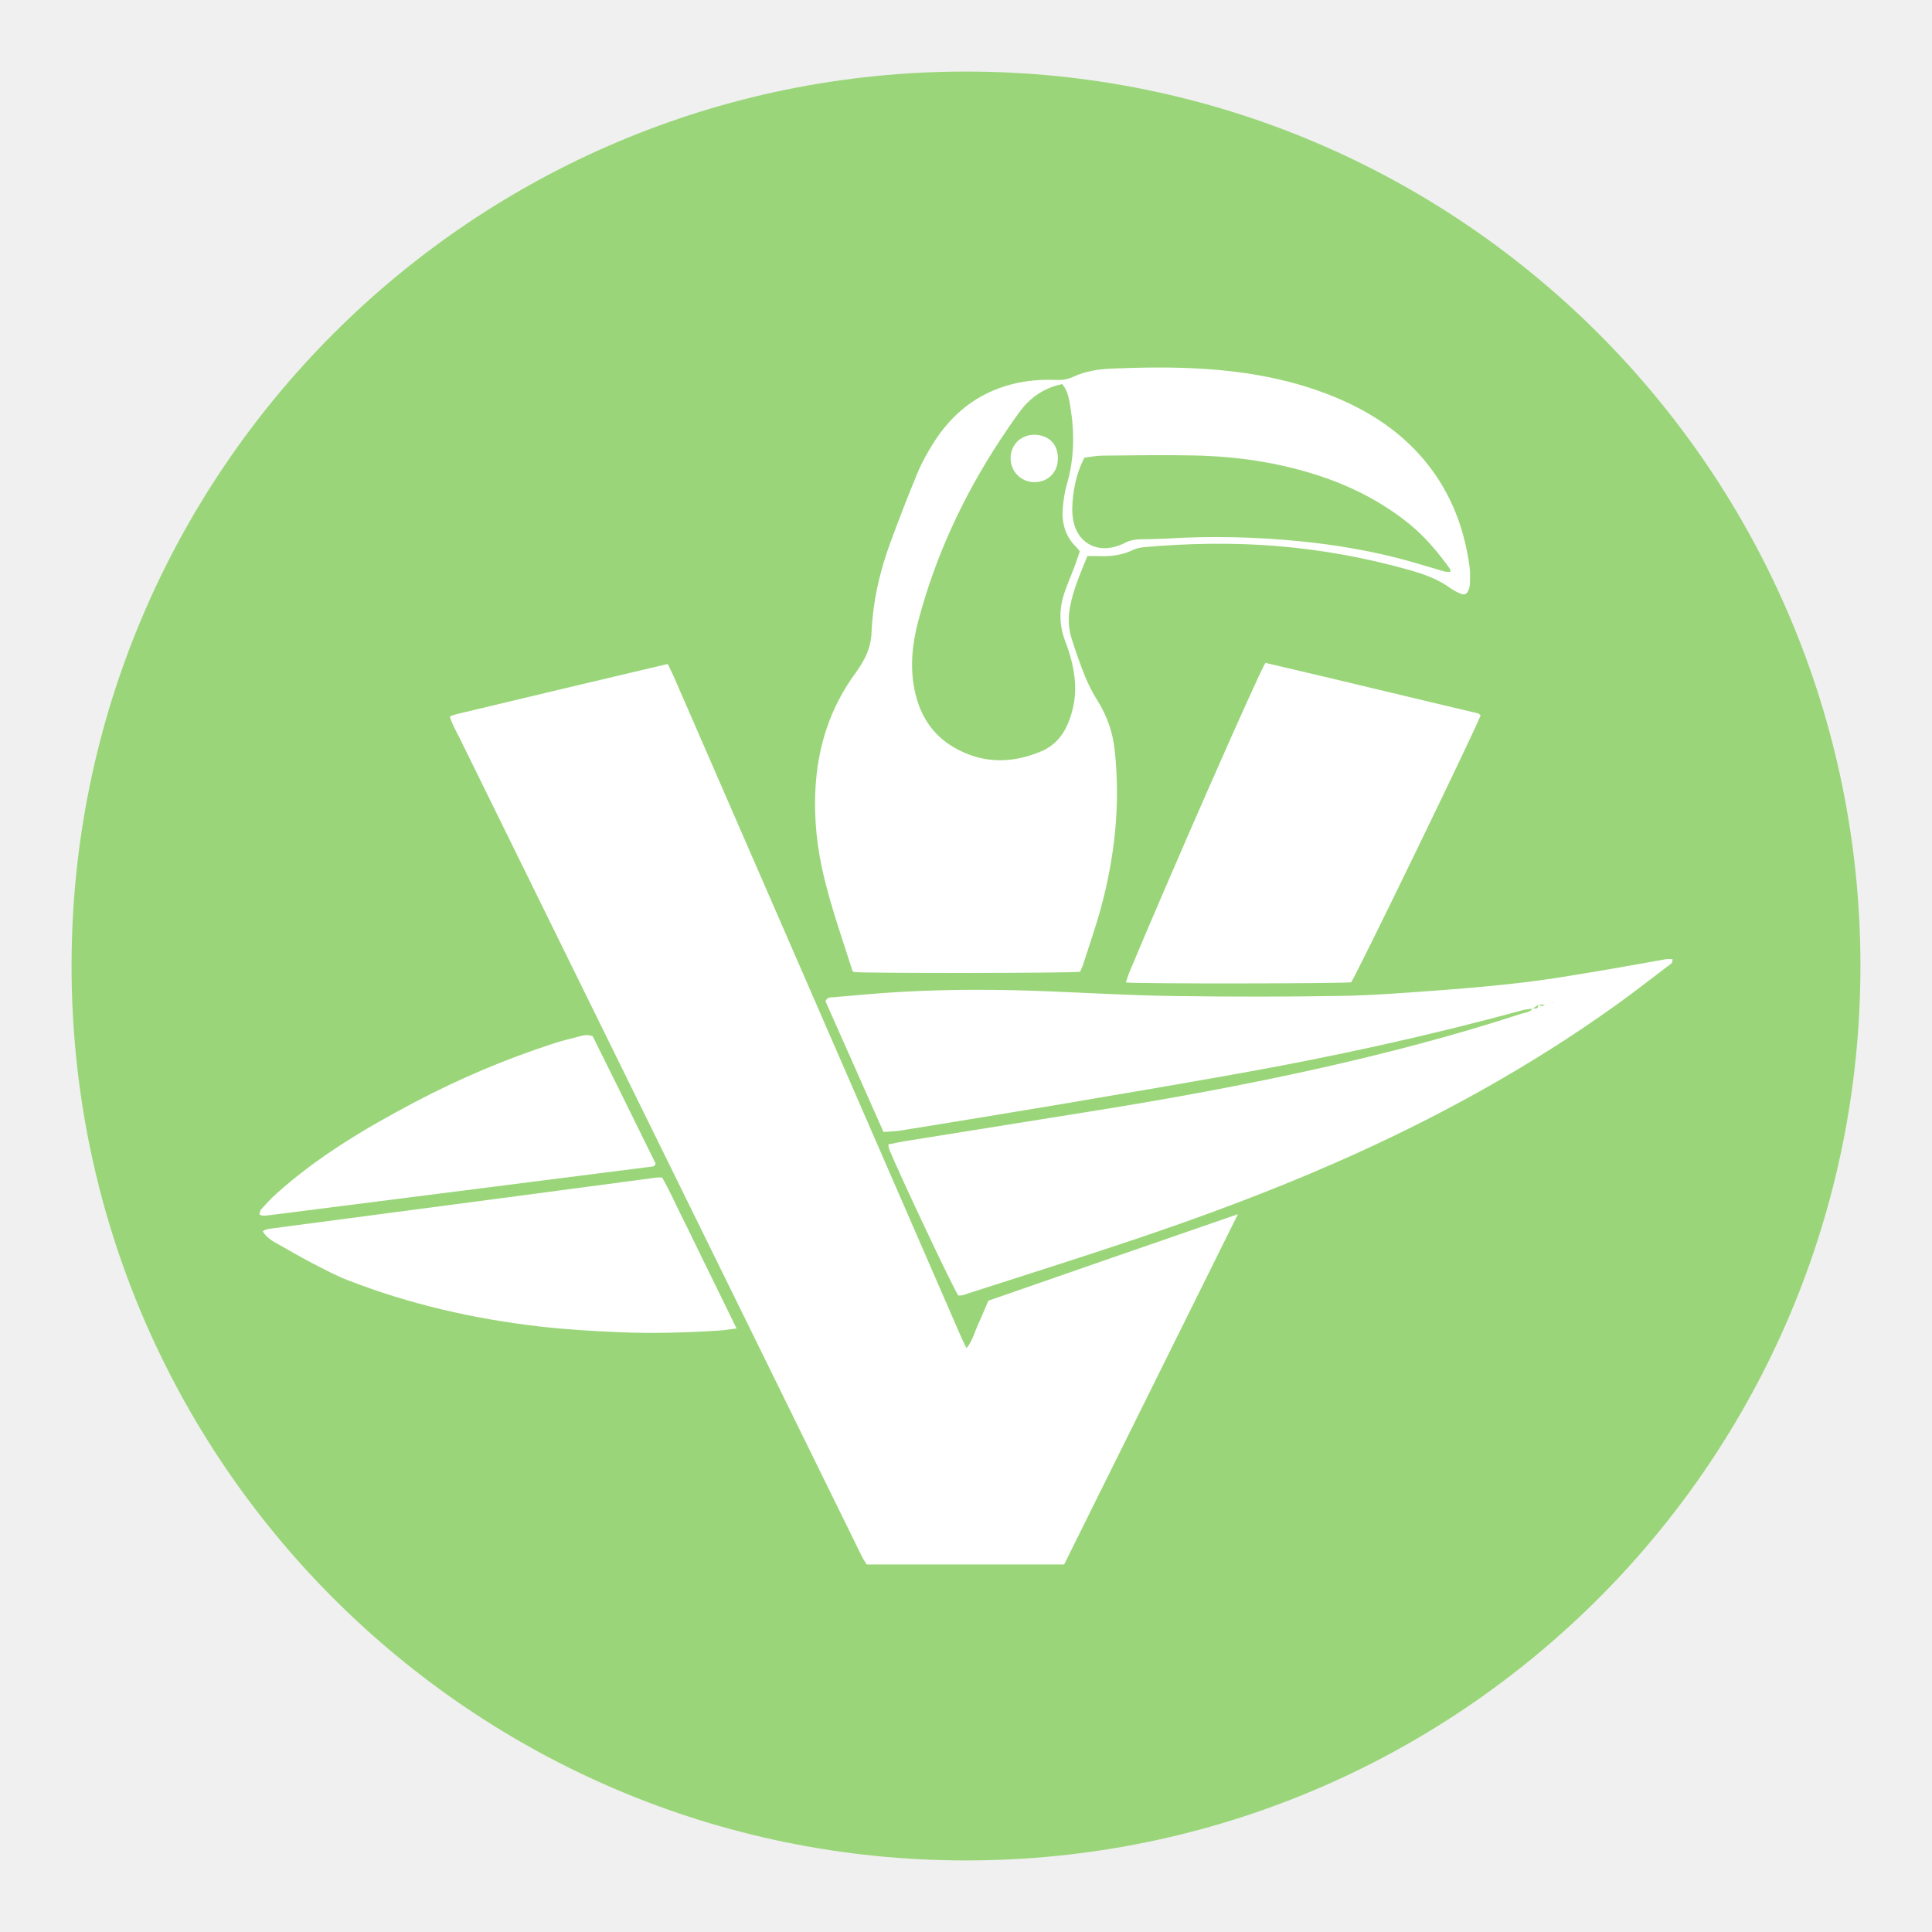
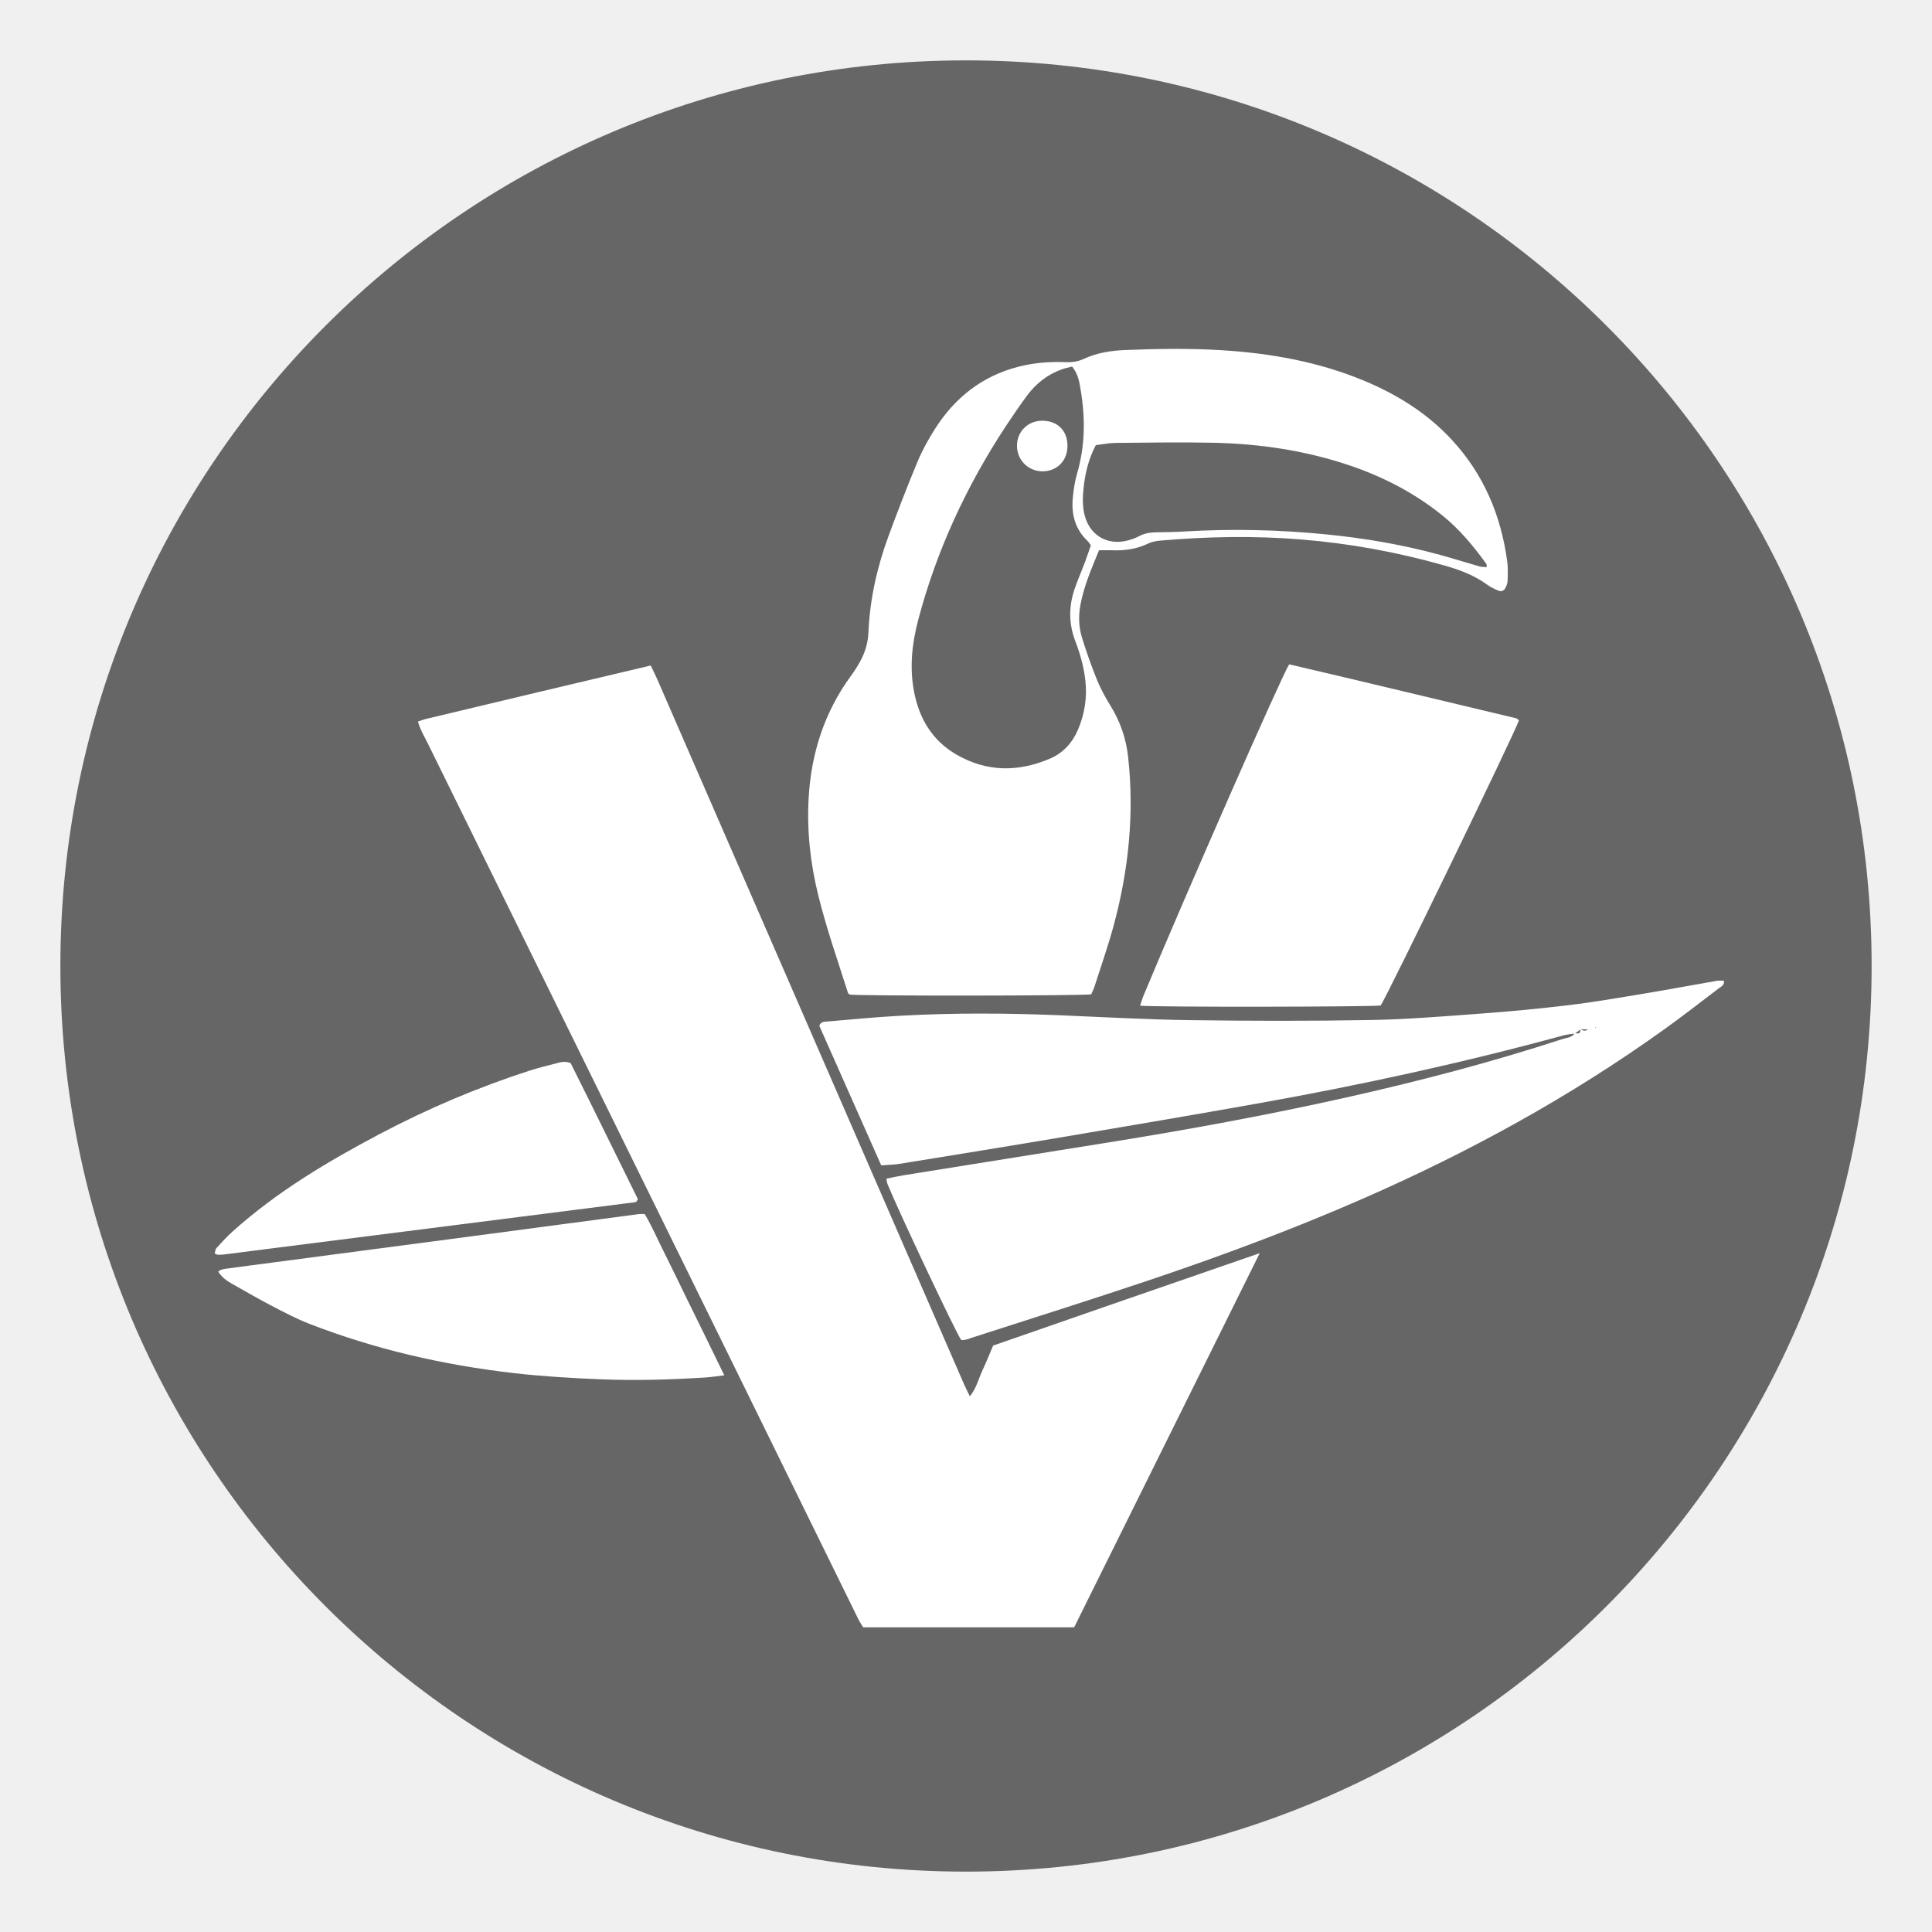
- <svg xmlns="http://www.w3.org/2000/svg" version="1.1" x="0px" y="0px" viewBox="0 0 54 54" enable-background="new 0 0 54 54" xml:space="preserve">
-   <g id="_x31_170px_grid">
- </g>
-   <g id="Layer_3">
- </g>
-   <g id="Layer_2">
- </g>
-   <g id="SVG">
- </g>
-   <g id="Layer_4">
+ <svg xmlns="http://www.w3.org/2000/svg" version="1.1" id="Capa_1" x="0px" y="0px" width="64px" height="64px" viewBox="0 0 64 64" enable-background="new 0 0 64 64" xml:space="preserve">
+   <circle opacity="0.8" fill="#444444" cx="32" cy="32" r="30" />
+   <g>
    <g>
-       <circle opacity="0.75" fill="#7DCE51" cx="27" cy="27" r="25" />
      <g>
        <g>
-           <g>
-             <path fill="#FFFFFF" d="M29.743,43.727c-1.851,0-3.676,0-5.521,0c-0.041-0.069-0.091-0.142-0.13-0.22       c-1.057-2.151-2.113-4.303-3.17-6.455c-1.156-2.352-2.313-4.704-3.469-7.056c-1.537-3.126-3.076-6.252-4.612-9.378       c-0.093-0.189-0.205-0.37-0.269-0.593c0.075-0.025,0.134-0.051,0.196-0.066c1.958-0.47,3.918-0.935,5.895-1.401       c0.061,0.126,0.117,0.234,0.165,0.344c1.279,2.937,2.557,5.874,3.835,8.812c1.399,3.215,2.797,6.43,4.196,9.644       c0.044,0.101,0.095,0.2,0.155,0.325c0.173-0.211,0.226-0.455,0.327-0.672c0.099-0.212,0.186-0.431,0.283-0.656       c2.302-0.8,4.602-1.599,6.976-2.418C32.958,37.245,31.357,40.474,29.743,43.727z" />
-           </g>
-           <g>
-             <path fill="#FFFFFF" d="M42.844,28.189c-0.098,0.016-0.2,0.022-0.295,0.048c-2.639,0.72-5.308,1.302-8,1.781       c-1.687,0.301-3.377,0.588-5.066,0.873c-1.436,0.242-2.873,0.475-4.311,0.708c-0.153,0.025-0.309,0.026-0.478,0.04       c-0.547-1.233-1.087-2.45-1.621-3.654c0.045-0.114,0.134-0.105,0.206-0.111c0.636-0.054,1.272-0.116,1.91-0.151       c1.4-0.078,2.8-0.07,4.201-0.012c1.131,0.046,2.262,0.112,3.393,0.128c1.569,0.022,3.139,0.024,4.707-0.003       c0.951-0.017,1.903-0.095,2.852-0.165c0.782-0.058,1.564-0.13,2.342-0.224c0.656-0.079,1.308-0.192,1.959-0.3       c0.641-0.106,1.279-0.226,1.92-0.337c0.06-0.01,0.124-0.001,0.184-0.001c0.011,0.123-0.077,0.153-0.134,0.197       c-0.482,0.367-0.959,0.738-1.451,1.091c-2.451,1.755-5.081,3.194-7.84,4.404c-1.838,0.806-3.717,1.505-5.618,2.144       c-1.528,0.514-3.067,0.997-4.602,1.493c-0.105,0.034-0.208,0.084-0.318,0.07c-0.149-0.215-1.617-3.322-1.925-4.073       c-0.016-0.039-0.019-0.083-0.033-0.147c0.156-0.031,0.296-0.064,0.438-0.087c1.803-0.29,3.606-0.577,5.409-0.867       c2.057-0.331,4.106-0.706,6.14-1.16c1.925-0.43,3.831-0.927,5.707-1.539c0.111-0.036,0.244-0.034,0.318-0.151       c0.136,0.009,0.136,0.009,0.162-0.106c0.053,0.029,0.104,0.068,0.183,0.002c-0.077,0-0.13,0-0.182,0       C42.95,28.115,42.897,28.152,42.844,28.189z M43.376,28.014l-0.002,0.019l0.026-0.008L43.376,28.014z" />
-           </g>
-           <g>
-             <path fill="#FFFFFF" d="M30.393,15.542c-0.193,0.477-0.397,0.935-0.488,1.436c-0.054,0.295-0.042,0.584,0.045,0.864       c0.114,0.363,0.239,0.723,0.382,1.075c0.097,0.237,0.219,0.467,0.354,0.684c0.26,0.417,0.414,0.863,0.468,1.352       c0.165,1.502,0.011,2.976-0.384,4.427c-0.144,0.529-0.327,1.047-0.494,1.57c-0.024,0.074-0.06,0.144-0.088,0.211       c-0.265,0.04-5.991,0.046-6.323,0.007c-0.015-0.015-0.037-0.029-0.043-0.047c-0.268-0.843-0.561-1.678-0.774-2.538       c-0.209-0.844-0.305-1.697-0.254-2.566c0.067-1.169,0.413-2.241,1.109-3.193c0.105-0.144,0.203-0.297,0.281-0.456       c0.104-0.212,0.165-0.441,0.175-0.679c0.038-0.87,0.226-1.71,0.527-2.523c0.24-0.651,0.489-1.3,0.756-1.94       c0.124-0.298,0.284-0.586,0.457-0.859c0.519-0.817,1.231-1.382,2.181-1.627c0.405-0.105,0.817-0.137,1.233-0.12       c0.171,0.007,0.327-0.014,0.487-0.089c0.339-0.158,0.707-0.214,1.078-0.229c0.84-0.034,1.681-0.047,2.521,0.005       c1.282,0.079,2.535,0.302,3.729,0.799c0.869,0.362,1.653,0.851,2.297,1.547c0.836,0.903,1.288,1.982,1.45,3.191       c0.022,0.165,0.014,0.336,0.007,0.504c-0.002,0.064-0.029,0.13-0.059,0.188c-0.034,0.065-0.101,0.097-0.171,0.068       c-0.103-0.043-0.208-0.088-0.297-0.154c-0.349-0.258-0.745-0.4-1.158-0.517c-1.223-0.345-2.464-0.571-3.731-0.673       c-1.222-0.098-2.441-0.075-3.66,0.03c-0.11,0.009-0.227,0.028-0.324,0.075c-0.312,0.153-0.64,0.193-0.981,0.178       C30.614,15.539,30.524,15.542,30.393,15.542z M29.69,10.735c-0.093,0.025-0.181,0.042-0.264,0.072       c-0.382,0.135-0.687,0.376-0.924,0.7c-0.186,0.253-0.363,0.512-0.536,0.774c-1.037,1.575-1.823,3.264-2.304,5.09       c-0.164,0.625-0.23,1.256-0.103,1.897c0.137,0.694,0.48,1.257,1.097,1.618c0.793,0.463,1.621,0.466,2.453,0.111       c0.344-0.147,0.586-0.413,0.733-0.755c0.175-0.409,0.243-0.837,0.195-1.282c-0.039-0.359-0.135-0.703-0.264-1.039       c-0.176-0.458-0.174-0.921-0.012-1.381c0.081-0.233,0.18-0.459,0.267-0.689c0.055-0.145,0.102-0.294,0.152-0.438       c-0.038-0.049-0.062-0.088-0.094-0.118c-0.315-0.304-0.417-0.684-0.38-1.105c0.019-0.222,0.053-0.447,0.115-0.66       c0.208-0.715,0.216-1.437,0.095-2.164C29.881,11.156,29.855,10.941,29.69,10.735z M30.309,12.792       c-0.188,0.362-0.271,0.709-0.314,1.067c-0.028,0.234-0.041,0.469,0.006,0.703c0.114,0.571,0.591,0.872,1.151,0.722       c0.097-0.026,0.194-0.06,0.282-0.106c0.143-0.076,0.293-0.103,0.453-0.105c0.247-0.003,0.493-0.007,0.739-0.021       c1.244-0.074,2.486-0.047,3.726,0.078c1.005,0.101,1.998,0.269,2.972,0.537c0.345,0.095,0.687,0.204,1.032,0.302       c0.056,0.016,0.119,0.011,0.184,0.017c-0.006-0.046-0.002-0.072-0.013-0.087c-0.336-0.464-0.699-0.902-1.149-1.265       c-0.724-0.583-1.534-1.005-2.411-1.304c-1.167-0.397-2.372-0.575-3.599-0.6c-0.851-0.018-1.703-0.003-2.555,0.005       C30.647,12.736,30.482,12.771,30.309,12.792z" />
-           </g>
-           <g>
-             <path fill="#FFFFFF" d="M31.468,27.46c0.037-0.11,0.06-0.193,0.093-0.272c1.111-2.665,3.621-8.38,3.808-8.66       c1.976,0.459,3.954,0.942,5.937,1.41c0.029,0.007,0.053,0.036,0.078,0.053c-0.094,0.301-3.427,7.175-3.619,7.464       C37.514,27.492,31.889,27.501,31.468,27.46z" />
-           </g>
-           <g>
-             <path fill="#FFFFFF" d="M20.587,37.132c-0.195,0.023-0.338,0.048-0.483,0.057c-0.917,0.058-1.835,0.086-2.754,0.048       c-0.761-0.032-1.521-0.075-2.279-0.163c-1.833-0.212-3.619-0.62-5.34-1.288c-0.343-0.133-0.672-0.308-0.999-0.478       c-0.347-0.181-0.686-0.38-1.028-0.572c-0.137-0.076-0.263-0.165-0.36-0.318c0.079-0.066,0.169-0.07,0.25-0.081       c0.388-0.054,0.777-0.103,1.166-0.154c0.788-0.104,1.576-0.209,2.365-0.313c0.755-0.1,1.51-0.198,2.265-0.298       c0.766-0.101,1.532-0.203,2.298-0.305c0.888-0.118,1.776-0.236,2.665-0.354c0.044-0.006,0.089-0.001,0.152-0.001       c0.198,0.332,0.35,0.693,0.526,1.04c0.177,0.349,0.345,0.704,0.517,1.056c0.167,0.342,0.336,0.684,0.503,1.026       C20.222,36.385,20.393,36.736,20.587,37.132z" />
-           </g>
-           <g>
-             <path fill="#FFFFFF" d="M7.251,33.945c0.015-0.048,0.017-0.109,0.048-0.143c0.135-0.149,0.271-0.298,0.42-0.432       c1.158-1.042,2.485-1.831,3.854-2.554c1.26-0.665,2.567-1.22,3.923-1.658c0.234-0.076,0.474-0.132,0.712-0.194       c0.108-0.028,0.217-0.056,0.357-0.002c0.589,1.178,1.179,2.38,1.761,3.563c-0.027,0.042-0.032,0.053-0.039,0.06       c-0.008,0.007-0.018,0.015-0.029,0.017c-3.587,0.456-7.173,0.912-10.76,1.367c-0.055,0.007-0.112,0.009-0.168,0.008       C7.311,33.976,7.291,33.961,7.251,33.945z" />
-           </g>
-           <g>
-             <path fill="#FFFFFF" d="M28.247,12.798c0.004-0.37,0.289-0.649,0.668-0.646c0.366,0.003,0.653,0.234,0.653,0.656       c0,0.449-0.339,0.682-0.679,0.668C28.523,13.462,28.242,13.168,28.247,12.798z" />
-           </g>
+           <path fill="#FFFFFF" d="M35.583,53.907c-2.343,0-4.653,0-6.99,0c-0.052-0.087-0.116-0.179-0.164-0.279      c-1.339-2.723-2.675-5.447-4.013-8.171c-1.463-2.978-2.927-5.955-4.392-8.933c-1.946-3.957-3.893-7.914-5.839-11.871      c-0.118-0.239-0.26-0.468-0.34-0.75c0.095-0.032,0.17-0.064,0.248-0.083c2.479-0.595,4.959-1.183,7.462-1.774      c0.077,0.16,0.148,0.296,0.209,0.436c1.619,3.718,3.237,7.436,4.855,11.154c1.771,4.069,3.541,8.139,5.312,12.209      c0.056,0.128,0.12,0.253,0.196,0.411c0.218-0.268,0.286-0.575,0.414-0.851c0.125-0.269,0.236-0.545,0.358-0.831      c2.915-1.013,5.826-2.025,8.831-3.061C39.653,45.701,37.626,49.789,35.583,53.907z" />
+         </g>
+         <g>
+           <path fill="#FFFFFF" d="M52.168,34.237c-0.125,0.02-0.253,0.028-0.374,0.061c-3.34,0.911-6.719,1.647-10.127,2.255      c-2.136,0.38-4.274,0.744-6.413,1.105c-1.818,0.307-3.637,0.601-5.457,0.896c-0.193,0.031-0.391,0.033-0.605,0.05      c-0.692-1.561-1.376-3.102-2.052-4.625c0.057-0.144,0.169-0.132,0.261-0.14c0.806-0.068,1.611-0.147,2.418-0.191      c1.772-0.098,3.545-0.088,5.318-0.015c1.432,0.059,2.863,0.142,4.295,0.161c1.986,0.027,3.973,0.031,5.959-0.004      c1.205-0.021,2.408-0.12,3.611-0.209c0.99-0.073,1.979-0.165,2.965-0.284c0.83-0.1,1.655-0.243,2.48-0.38      c0.811-0.135,1.62-0.286,2.43-0.427c0.076-0.013,0.157-0.002,0.233-0.002c0.014,0.156-0.098,0.194-0.17,0.249      c-0.61,0.464-1.214,0.935-1.837,1.381c-3.103,2.222-6.432,4.044-9.924,5.575c-2.326,1.02-4.705,1.905-7.111,2.715      c-1.935,0.651-3.883,1.262-5.826,1.89c-0.133,0.043-0.263,0.107-0.403,0.089c-0.189-0.272-2.047-4.205-2.436-5.156      c-0.02-0.049-0.024-0.104-0.042-0.186c0.197-0.039,0.375-0.081,0.554-0.11c2.282-0.367,4.565-0.731,6.847-1.097      c2.604-0.419,5.198-0.894,7.773-1.469c2.437-0.544,4.85-1.173,7.224-1.949c0.14-0.046,0.309-0.042,0.402-0.191      c0.172,0.011,0.172,0.011,0.205-0.134c0.067,0.036,0.132,0.087,0.232,0.003c-0.098,0-0.164,0-0.23,0      C52.301,34.144,52.235,34.191,52.168,34.237z M52.841,34.015l-0.002,0.025l0.033-0.01L52.841,34.015z" />
+         </g>
+         <g>
+           <path fill="#FFFFFF" d="M36.406,18.228c-0.245,0.604-0.502,1.184-0.617,1.818c-0.068,0.373-0.054,0.739,0.058,1.094      c0.144,0.459,0.303,0.915,0.484,1.361c0.122,0.3,0.277,0.591,0.448,0.866c0.329,0.528,0.524,1.092,0.592,1.712      c0.209,1.901,0.013,3.768-0.486,5.605c-0.182,0.67-0.414,1.326-0.625,1.987c-0.03,0.094-0.076,0.182-0.112,0.267      c-0.336,0.051-7.584,0.058-8.004,0.009c-0.019-0.02-0.047-0.036-0.054-0.059c-0.34-1.067-0.71-2.125-0.98-3.213      c-0.265-1.068-0.385-2.148-0.322-3.248c0.085-1.48,0.523-2.837,1.403-4.042c0.133-0.182,0.257-0.376,0.356-0.578      c0.132-0.268,0.208-0.558,0.221-0.86c0.048-1.101,0.286-2.164,0.667-3.194c0.304-0.824,0.619-1.645,0.958-2.456      c0.158-0.378,0.359-0.742,0.579-1.088c0.657-1.034,1.559-1.75,2.761-2.06c0.513-0.132,1.034-0.173,1.561-0.152      c0.216,0.009,0.414-0.018,0.617-0.112c0.43-0.2,0.895-0.271,1.365-0.29c1.064-0.043,2.128-0.059,3.191,0.006      c1.623,0.1,3.209,0.382,4.72,1.011c1.1,0.458,2.092,1.077,2.907,1.958c1.058,1.143,1.631,2.509,1.836,4.039      c0.028,0.209,0.017,0.425,0.01,0.637c-0.003,0.08-0.037,0.165-0.075,0.238c-0.043,0.082-0.128,0.123-0.216,0.086      c-0.13-0.055-0.263-0.112-0.375-0.195c-0.442-0.327-0.943-0.506-1.466-0.654c-1.548-0.437-3.12-0.723-4.723-0.852      c-1.546-0.125-3.09-0.096-4.633,0.038c-0.139,0.012-0.287,0.035-0.41,0.095c-0.395,0.194-0.811,0.245-1.242,0.225      C36.685,18.224,36.572,18.228,36.406,18.228z M35.516,12.142c-0.118,0.031-0.229,0.054-0.335,0.091      c-0.483,0.17-0.869,0.476-1.17,0.886c-0.235,0.32-0.46,0.648-0.679,0.979c-1.313,1.994-2.308,4.132-2.917,6.444      c-0.208,0.791-0.291,1.59-0.13,2.401c0.174,0.878,0.607,1.592,1.389,2.048c1.004,0.586,2.052,0.59,3.106,0.14      c0.436-0.186,0.742-0.522,0.928-0.955c0.221-0.517,0.308-1.06,0.247-1.622c-0.049-0.454-0.171-0.89-0.334-1.316      c-0.223-0.58-0.22-1.166-0.016-1.749c0.103-0.294,0.228-0.581,0.338-0.873c0.069-0.184,0.13-0.372,0.193-0.554      c-0.049-0.062-0.078-0.111-0.118-0.15c-0.399-0.384-0.528-0.866-0.482-1.398c0.025-0.281,0.067-0.566,0.146-0.836      c0.264-0.906,0.273-1.819,0.12-2.74C35.758,12.675,35.725,12.403,35.516,12.142z M36.3,14.746      c-0.239,0.459-0.343,0.898-0.397,1.351c-0.035,0.297-0.052,0.594,0.008,0.89c0.145,0.723,0.749,1.104,1.457,0.914      c0.122-0.033,0.245-0.075,0.357-0.135c0.181-0.097,0.371-0.13,0.573-0.133c0.312-0.004,0.625-0.008,0.936-0.027      c1.575-0.094,3.147-0.059,4.717,0.098c1.272,0.127,2.529,0.341,3.762,0.68c0.437,0.12,0.87,0.258,1.306,0.382      c0.072,0.02,0.151,0.014,0.233,0.021c-0.008-0.058-0.003-0.091-0.017-0.111c-0.426-0.587-0.885-1.142-1.454-1.601      c-0.917-0.739-1.942-1.273-3.052-1.65c-1.477-0.502-3.003-0.727-4.556-0.759c-1.078-0.022-2.156-0.003-3.234,0.006      C36.728,14.675,36.519,14.72,36.3,14.746z" />
+         </g>
+         <g>
+           <path fill="#FFFFFF" d="M37.767,33.315c0.047-0.139,0.076-0.244,0.118-0.345c1.406-3.374,4.584-10.609,4.82-10.963      c2.501,0.581,5.006,1.192,7.515,1.786c0.037,0.009,0.067,0.045,0.098,0.067c-0.118,0.381-4.339,9.083-4.581,9.448      C45.421,33.355,38.299,33.366,37.767,33.315z" />
+         </g>
+         <g>
+           <path fill="#FFFFFF" d="M23.993,45.558c-0.247,0.03-0.428,0.06-0.611,0.072c-1.161,0.073-2.323,0.109-3.487,0.061      c-0.964-0.04-1.926-0.096-2.885-0.206c-2.32-0.268-4.581-0.785-6.76-1.631c-0.435-0.169-0.85-0.389-1.265-0.605      c-0.44-0.229-0.868-0.481-1.301-0.723c-0.173-0.097-0.332-0.209-0.456-0.403c0.1-0.083,0.214-0.089,0.317-0.103      c0.491-0.069,0.984-0.13,1.476-0.195c0.998-0.132,1.996-0.265,2.993-0.396c0.956-0.126,1.912-0.25,2.868-0.377      c0.97-0.128,1.939-0.257,2.909-0.386c1.124-0.149,2.249-0.299,3.373-0.448c0.055-0.007,0.112-0.001,0.193-0.001      c0.25,0.42,0.443,0.877,0.666,1.317c0.224,0.442,0.437,0.891,0.655,1.337c0.212,0.433,0.425,0.865,0.637,1.298      C23.53,44.613,23.747,45.057,23.993,45.558z" />
+         </g>
+         <g>
+           <path fill="#FFFFFF" d="M7.111,41.524c0.019-0.06,0.021-0.138,0.061-0.181c0.171-0.188,0.343-0.378,0.532-0.547      c1.466-1.318,3.146-2.317,4.879-3.233c1.595-0.842,3.25-1.544,4.966-2.099c0.296-0.096,0.6-0.167,0.902-0.246      c0.136-0.036,0.275-0.071,0.452-0.002c0.746,1.492,1.492,3.013,2.229,4.511c-0.034,0.053-0.04,0.067-0.05,0.076      c-0.01,0.009-0.023,0.02-0.036,0.021c-4.54,0.577-9.081,1.154-13.621,1.731c-0.07,0.009-0.141,0.011-0.212,0.01      C7.187,41.563,7.162,41.544,7.111,41.524z" />
+         </g>
+         <g>
+           <path fill="#FFFFFF" d="M33.689,14.755c0.006-0.468,0.366-0.821,0.846-0.818c0.463,0.003,0.826,0.297,0.826,0.83      c0,0.568-0.429,0.864-0.86,0.846C34.038,15.594,33.683,15.222,33.689,14.755z" />
        </g>
      </g>
    </g>
  </g>
</svg>
